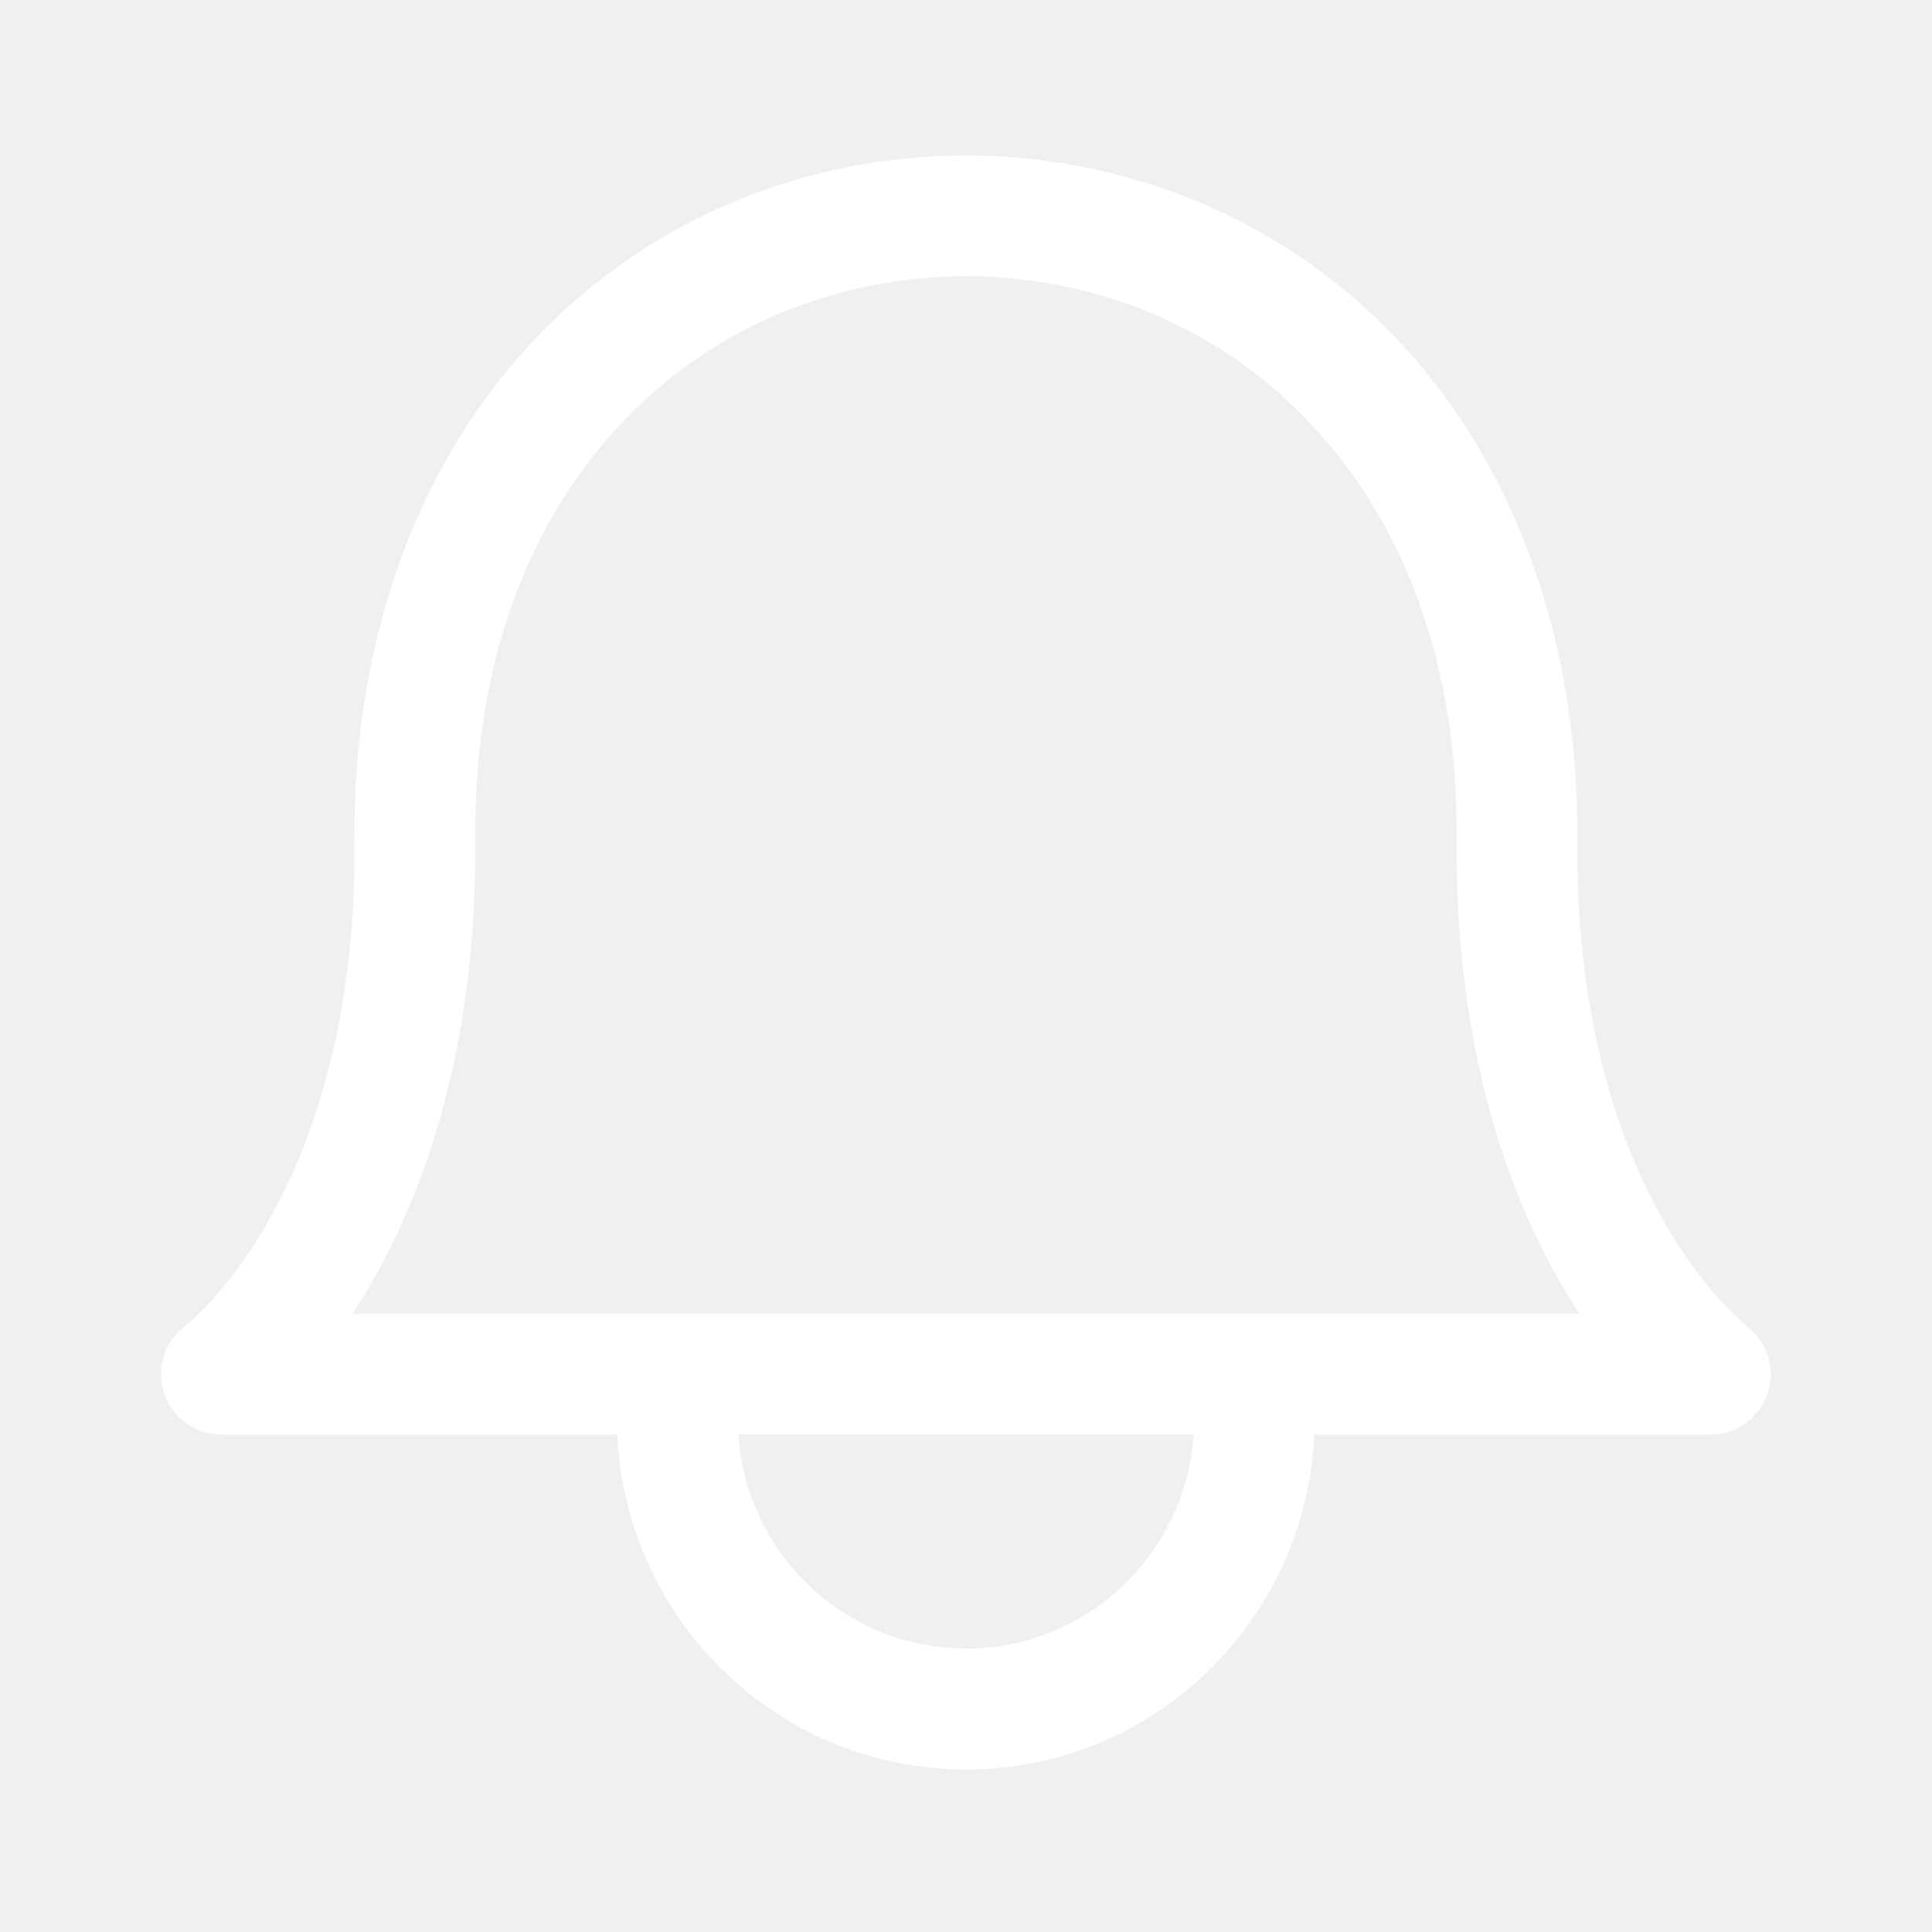
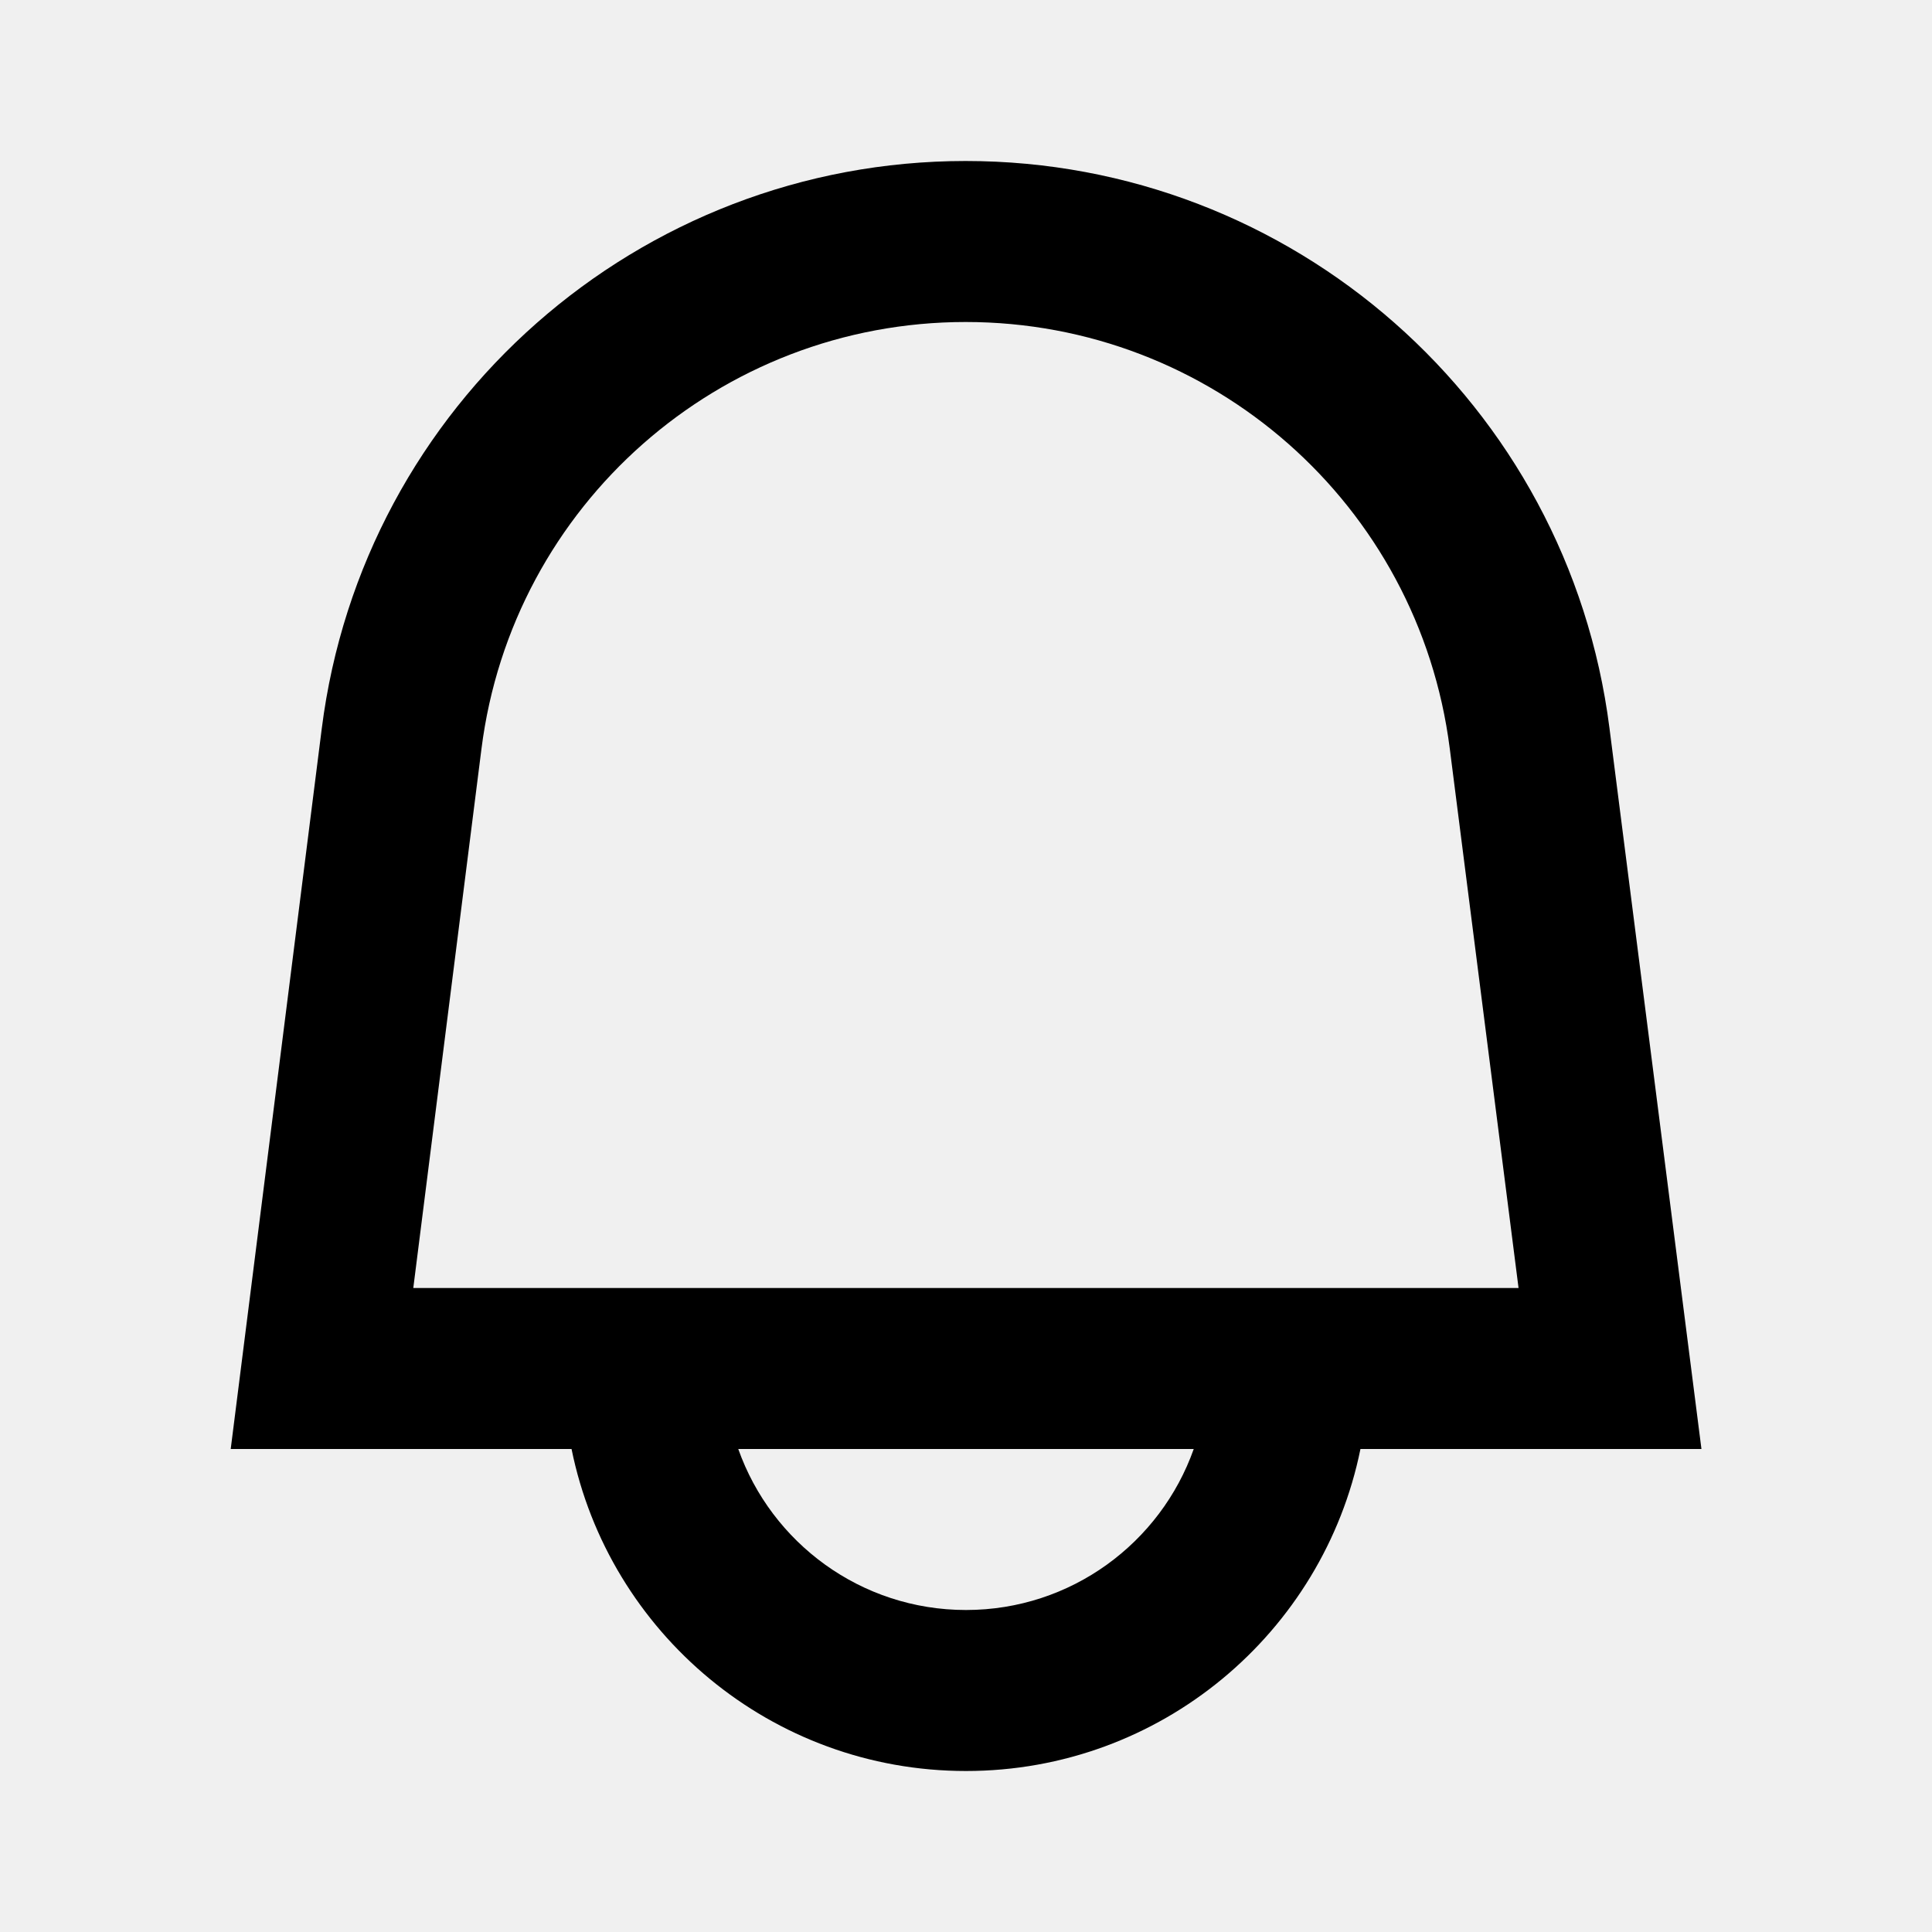
- <svg xmlns="http://www.w3.org/2000/svg" width="24" height="24" viewBox="0 0 24 24" fill="none">
-   <path d="M21.697 16.468C21.677 16.452 19.557 14.828 19.594 10.438C19.614 7.906 18.782 5.656 17.247 4.103C15.872 2.71 14.01 1.94 12.005 1.93H11.992C9.988 1.94 8.126 2.71 6.75 4.104C5.216 5.657 4.382 7.906 4.404 10.438C4.441 14.768 2.384 16.405 2.302 16.468C2.042 16.661 1.936 16.998 2.037 17.306C2.139 17.614 2.427 17.821 2.749 17.821H7.669C7.771 20.131 9.666 21.981 11.999 21.981C14.332 21.981 16.225 20.131 16.326 17.821H21.248C21.57 17.821 21.858 17.615 21.958 17.307C22.061 17 21.955 16.662 21.695 16.469L21.697 16.468ZM12 20.478C10.495 20.478 9.27 19.301 9.172 17.82H14.828C14.728 19.3 13.505 20.48 12 20.48V20.478ZM4.38 16.32C5.12 15.188 5.928 13.292 5.904 10.424C5.886 8.264 6.548 6.442 7.817 5.157C8.91 4.05 10.397 3.437 12 3.43C13.603 3.438 15.087 4.05 16.18 5.158C17.45 6.443 18.113 8.264 18.095 10.425C18.071 13.293 18.88 15.19 19.62 16.321H4.38V16.32Z" fill="white" />
+ <svg viewBox="0 0 24 24" aria-hidden="true">
+   <path d="M19.993 9.042C19.48 5.017 16.054 2 11.996 2s-7.49 3.021-7.999 7.051L2.866 18H7.1c.463 2.282 2.481 4 4.9 4s4.437-1.718 4.9-4h4.236l-1.143-8.958zM12 20c-1.306 0-2.417-.835-2.829-2h5.658c-.412 1.165-1.523 2-2.829 2zm-6.866-4l.847-6.698C6.364 6.272 8.941 4 11.996 4s5.627 2.268 6.013 5.295L18.864 16H5.134z" />
</svg>
